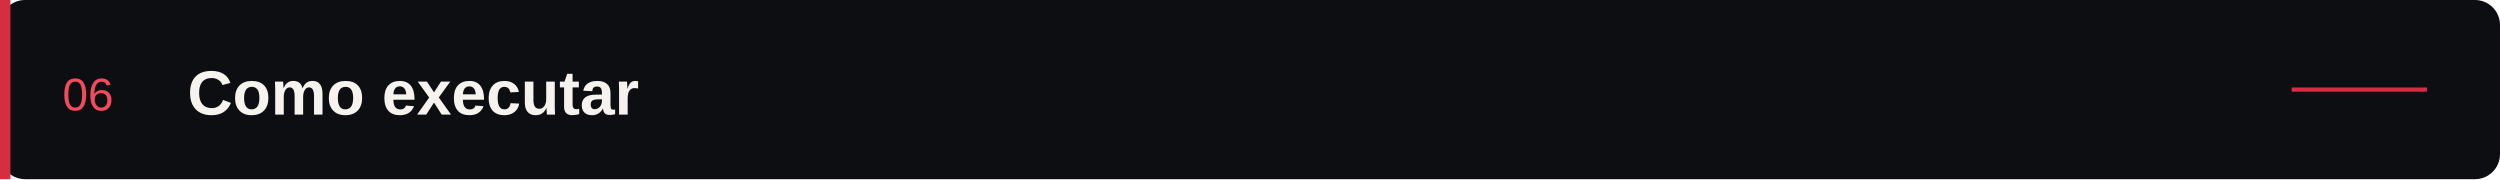
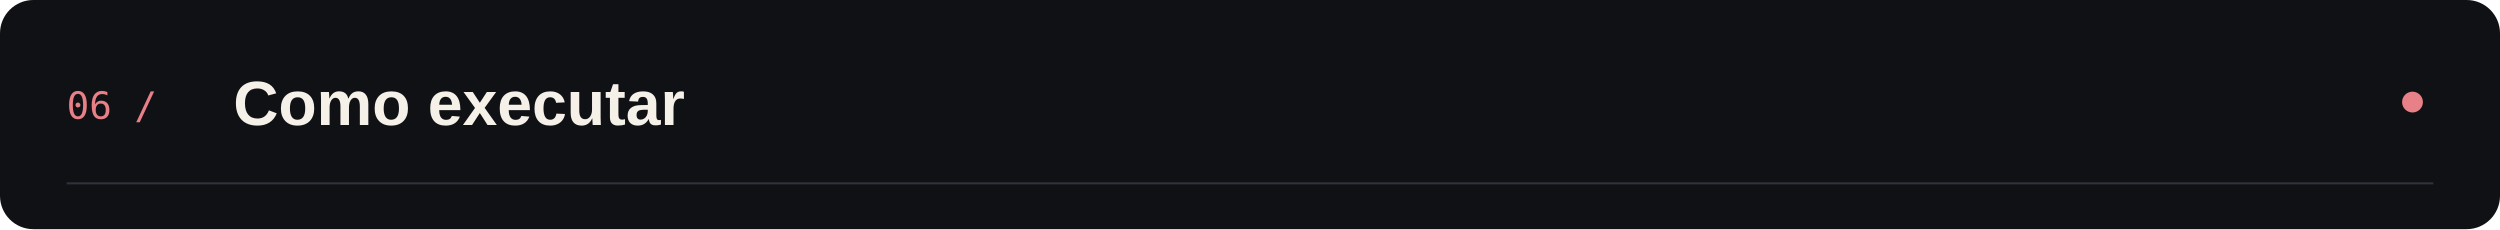
- <svg xmlns="http://www.w3.org/2000/svg" width="1200" height="86" viewBox="0 0 1200 86" role="img">
-   <rect width="1200" height="86" rx="12" fill="#0d0e12" />
-   <rect x="0" y="0" width="5" height="86" fill="#d72d42" />
-   <text x="30" y="53" font-family="Arial,sans-serif" font-size="22" fill="#f24b5c">06</text>
-   <text x="90" y="55" font-family="Arial,sans-serif" font-size="30" font-weight="700" fill="#f6f3ef">Como executar</text>
-   <path d="M1100 43h65" stroke="#d72d42" stroke-width="2" />
+ <svg xmlns="http://www.w3.org/2000/svg" width="1200" height="110" viewBox="0 0 1200 110">
+   <rect width="1200" height="110" rx="16" fill="#101115" />
+   <path d="M32 88H1168" stroke="#303139" />
+   <text x="32" y="57" fill="#e78087" font-family="monospace" font-size="18">06 /</text>
+   <text x="112" y="60" fill="#f5f0e8" font-family="Arial" font-size="30" font-weight="600">Como executar</text>
+   <circle cx="1158" cy="49" r="5" fill="#e78087" />
</svg>
